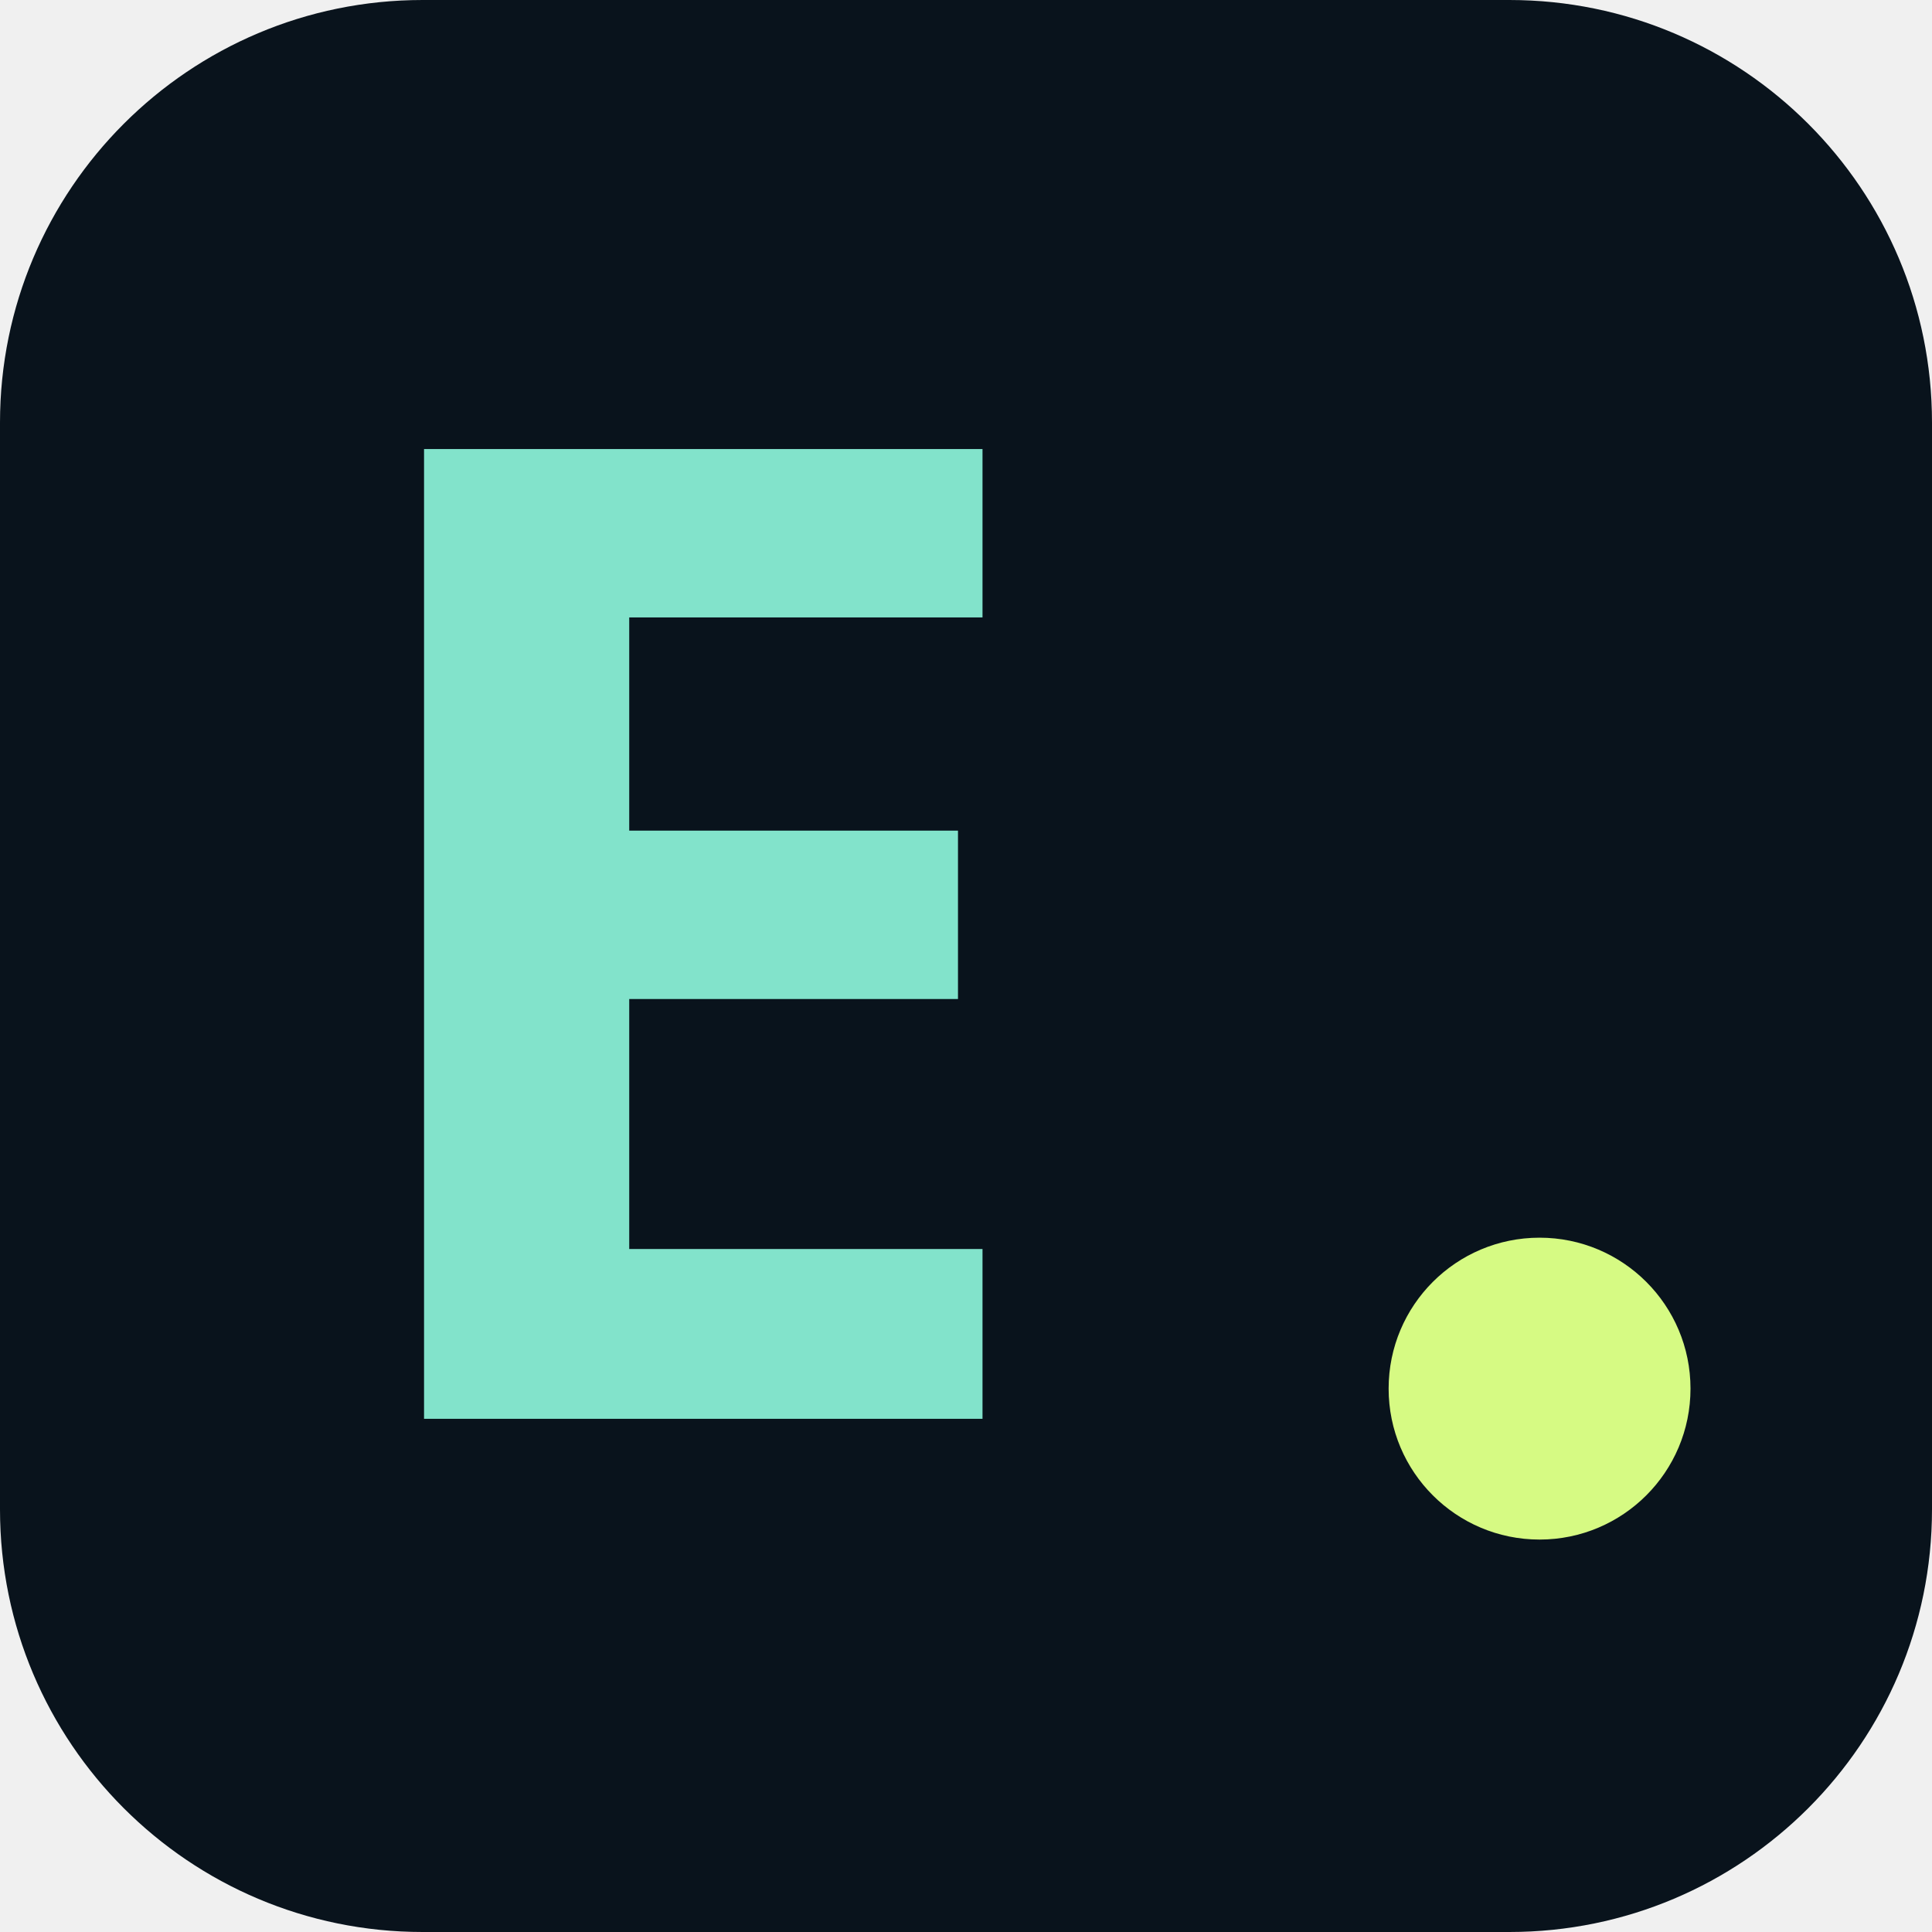
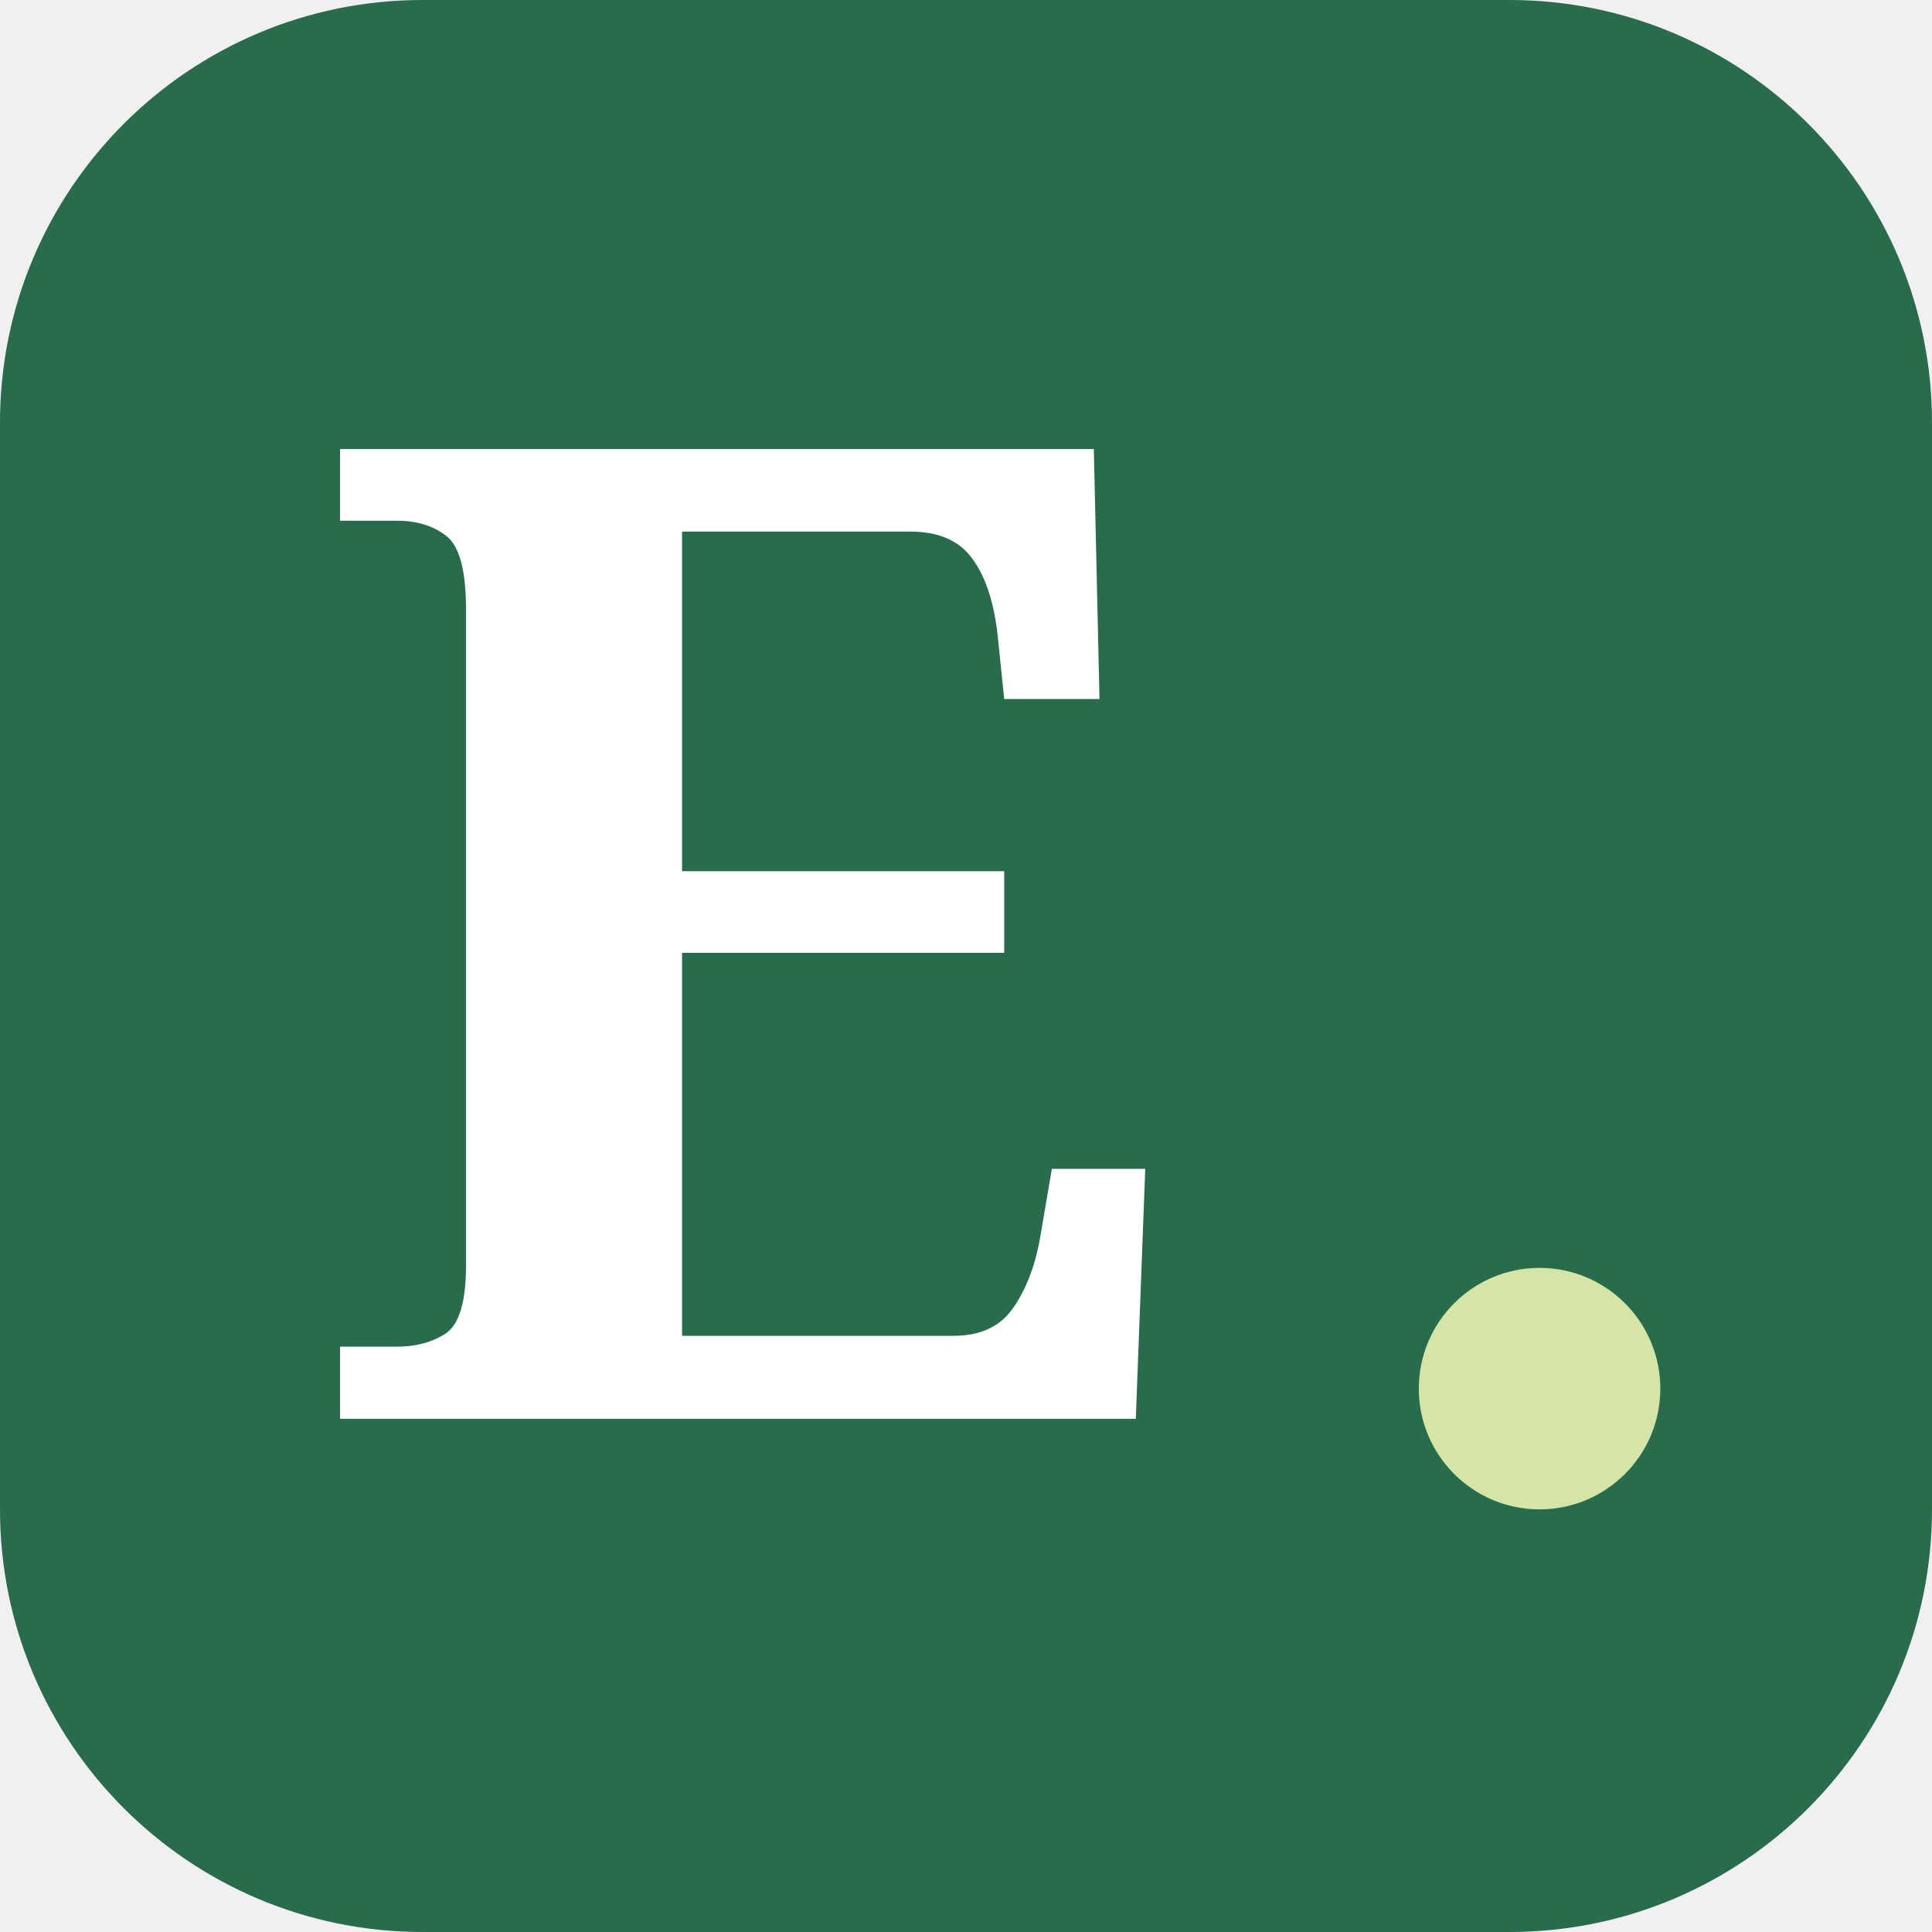
<svg xmlns="http://www.w3.org/2000/svg" viewBox="0 0 64 64">
-   <rect width="64" height="64" rx="14" fill="#09131c" />
-   <text x="10" y="47" fill="#82e3cb" font-family="sans-serif" font-size="45" font-weight="bold">E</text>
-   <circle cx="51" cy="46" r="5" fill="#d6fa83" />
+   <rect width="64" height="64" rx="14" fill="#286b4d" />
+   <text x="10" y="47" fill="#ffffff" font-family="Georgia,serif" font-size="45" font-weight="bold">E</text>
+   <circle cx="51" cy="46" r="4" fill="#d4e5a5" />
</svg>
